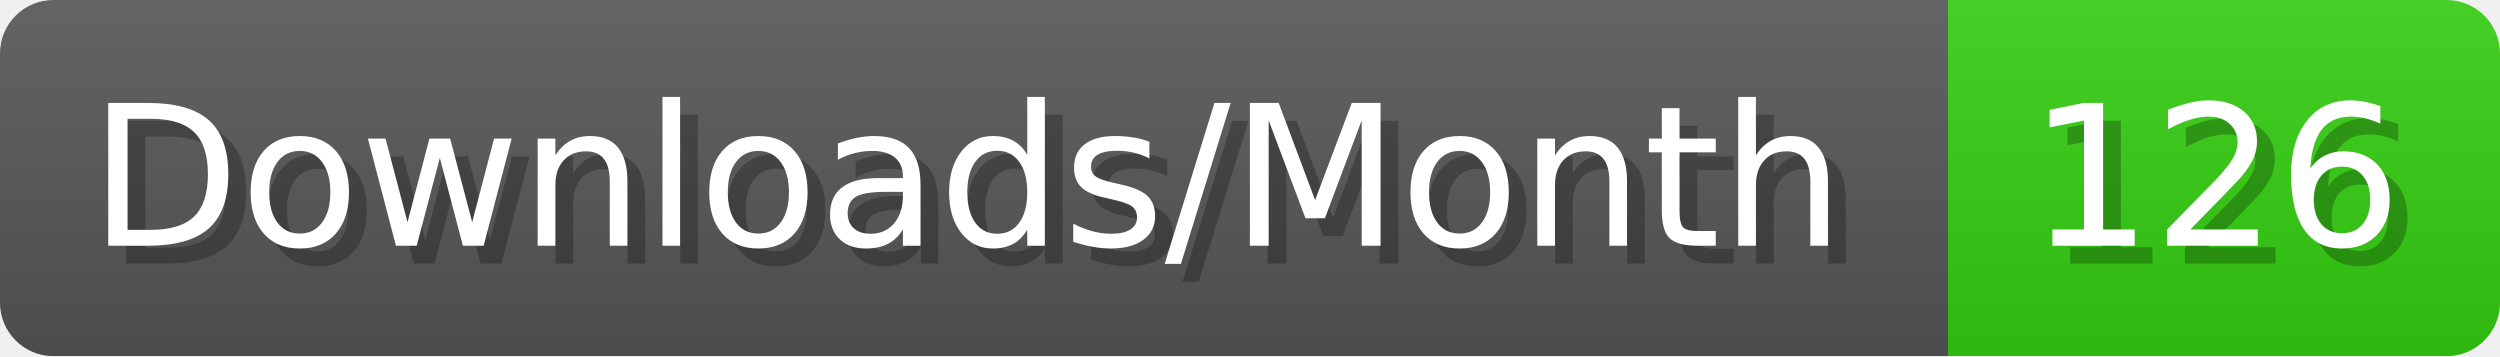
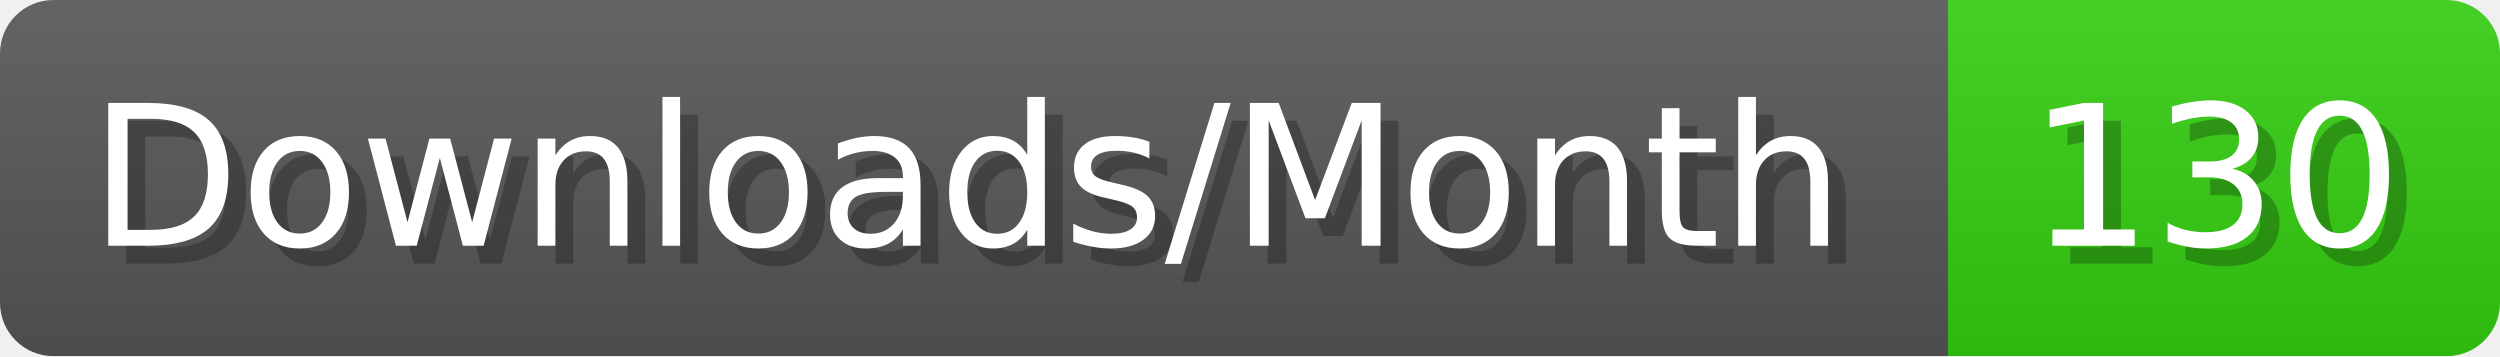
- <svg xmlns="http://www.w3.org/2000/svg" width="140.4" height="20" viewBox="0 0 1404 200" role="img" aria-label="Downloads/Month: 126">
+ <svg xmlns="http://www.w3.org/2000/svg" width="140.4" height="20" viewBox="0 0 1404 200" role="img" aria-label="Downloads/Month: 130">
  <linearGradient id="YlXUI" x2="0" y2="100%">
    <stop offset="0" stop-opacity=".1" stop-color="#EEE" />
    <stop offset="1" stop-opacity=".1" />
  </linearGradient>
  <mask id="JHhop">
    <rect width="1404" height="200" rx="30" fill="#FFF" />
  </mask>
  <g mask="url(#JHhop)">
    <rect width="1094" height="200" fill="#555" />
    <rect width="310" height="200" fill="#3C1" x="1094" />
    <rect width="1404" height="200" fill="url(#YlXUI)" />
  </g>
  <g aria-hidden="true" fill="#fff" text-anchor="start" font-family="Verdana,DejaVu Sans,sans-serif" font-size="110">
    <text x="60" y="148" textLength="994" fill="#000" opacity="0.25">Downloads/Month</text>
    <text x="50" y="138" textLength="994">Downloads/Month</text>
-     <text x="1149" y="148" textLength="210" fill="#000" opacity="0.25">126</text>
-     <text x="1139" y="138" textLength="210">126</text>
+     <text x="1149" y="148" textLength="210" fill="#000" opacity="0.25">130</text>
+     <text x="1139" y="138" textLength="210">130</text>
  </g>
</svg>
